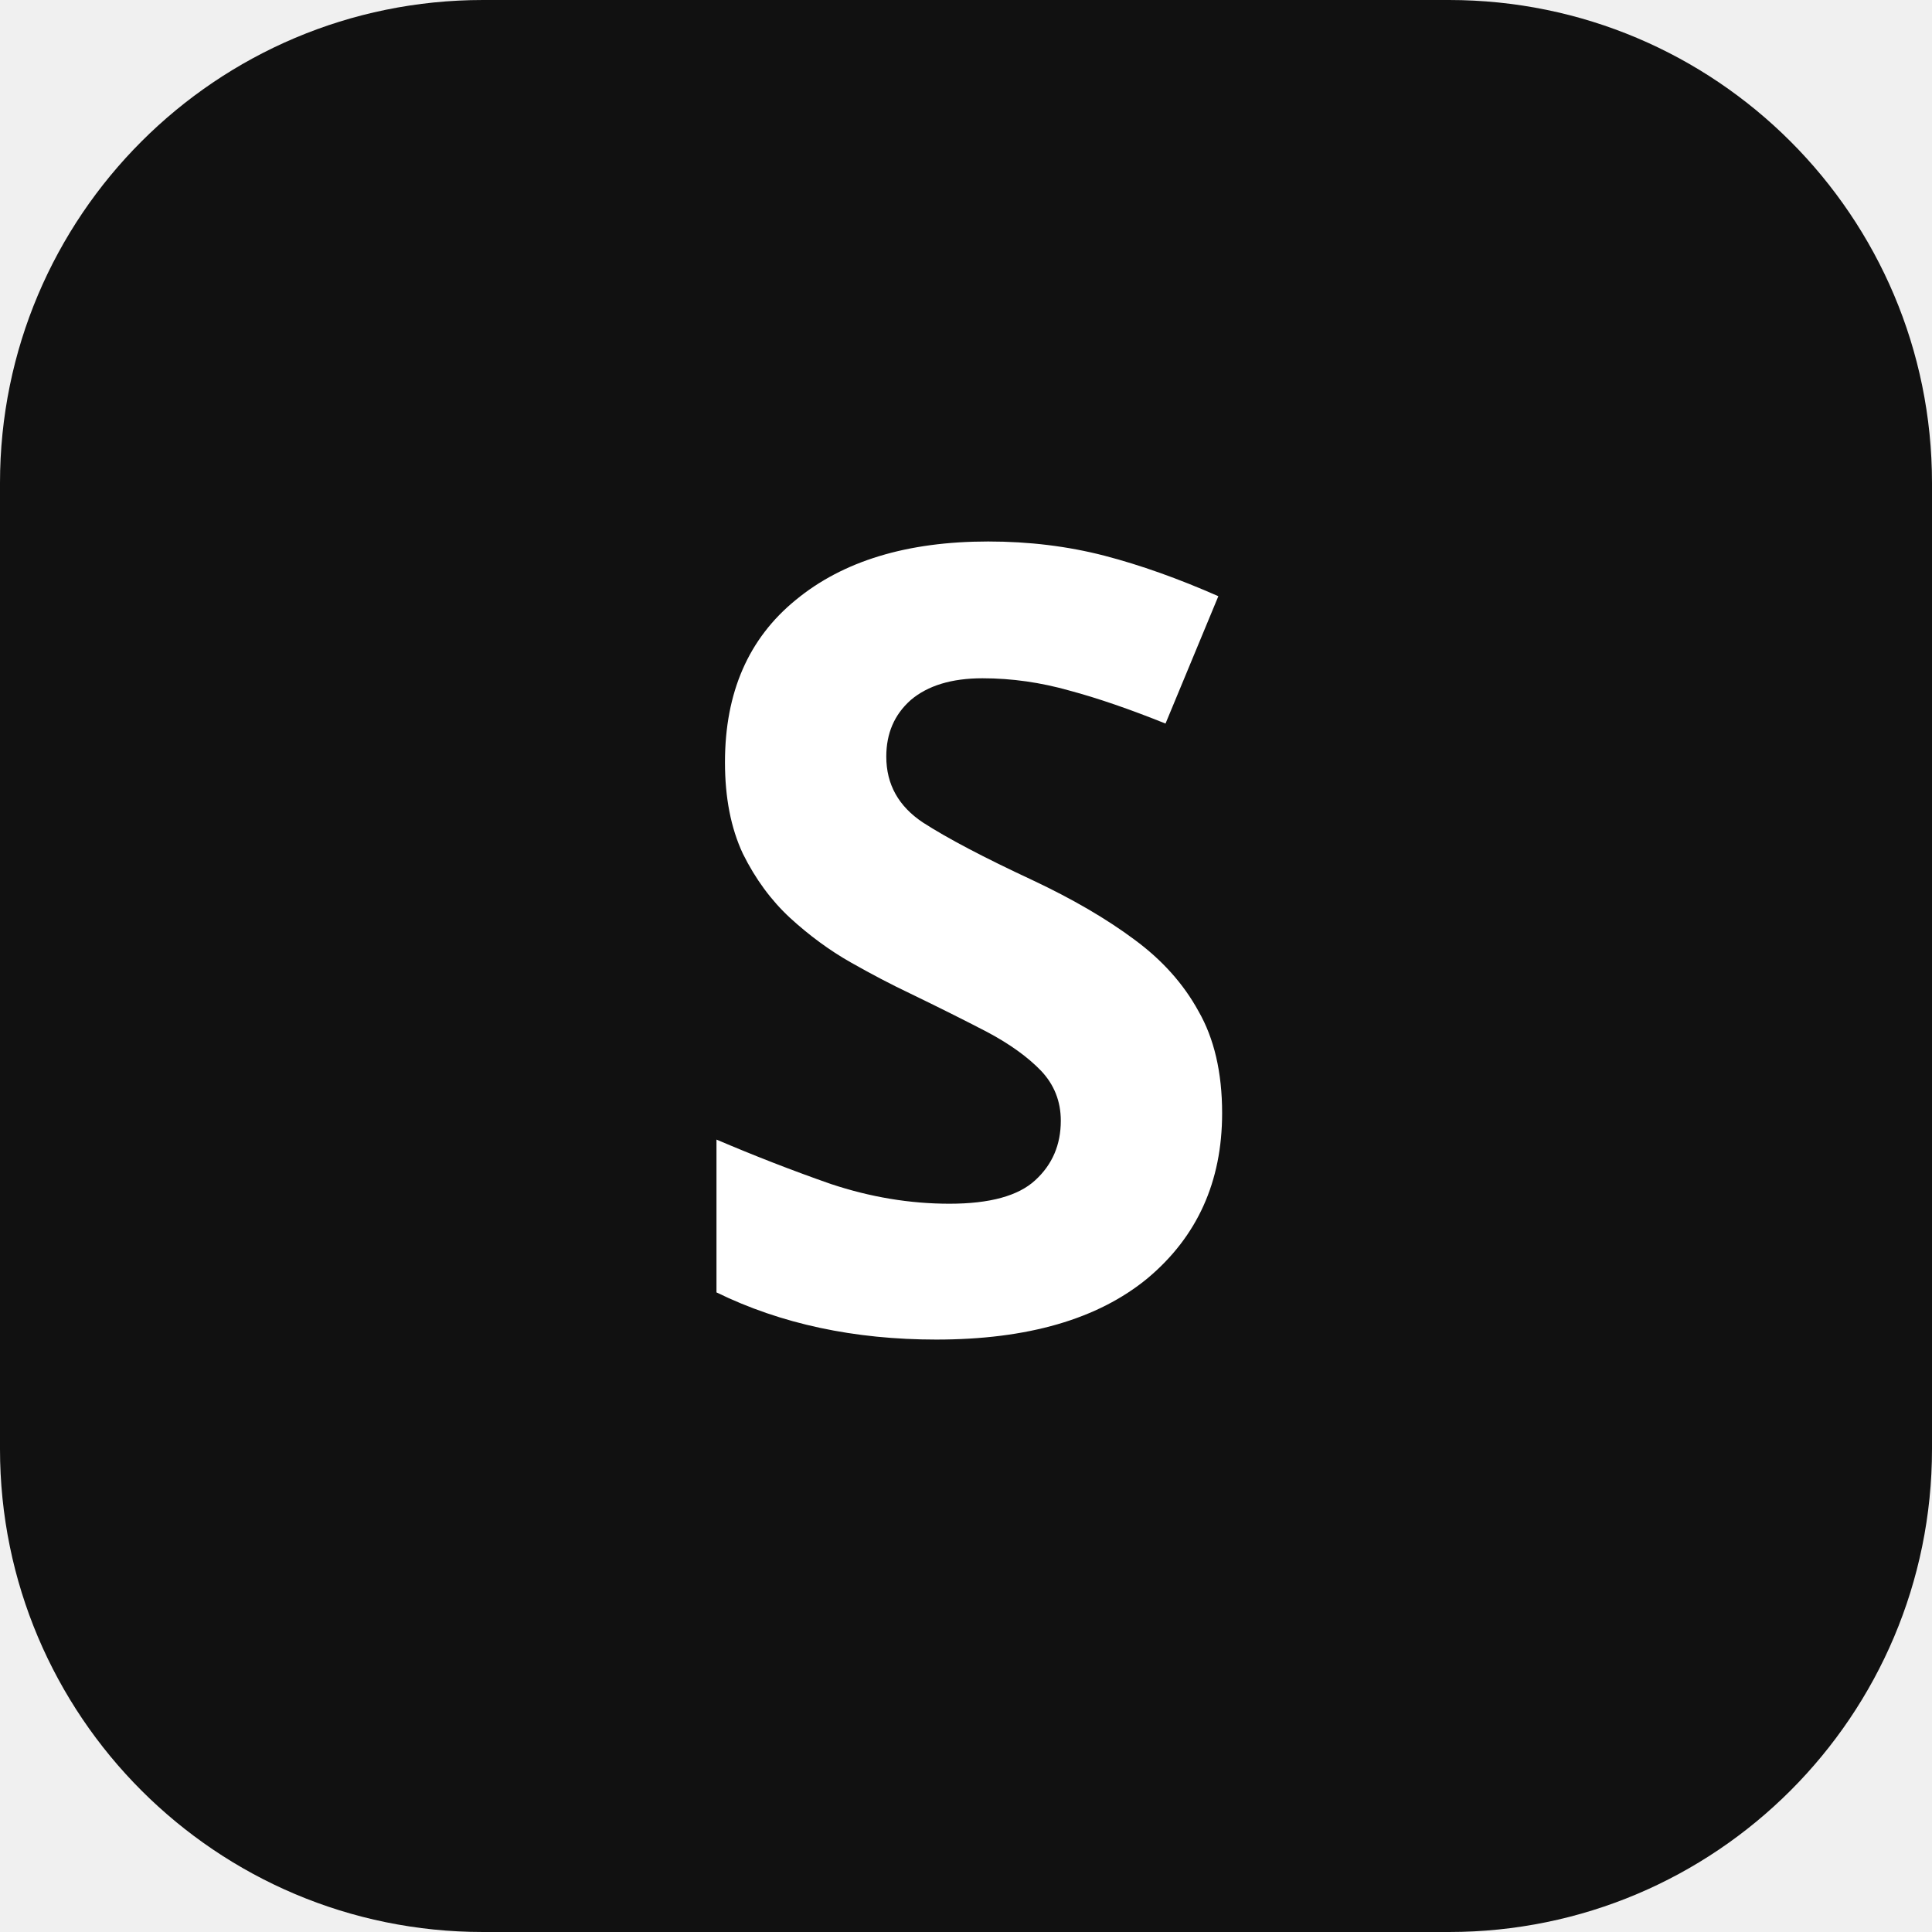
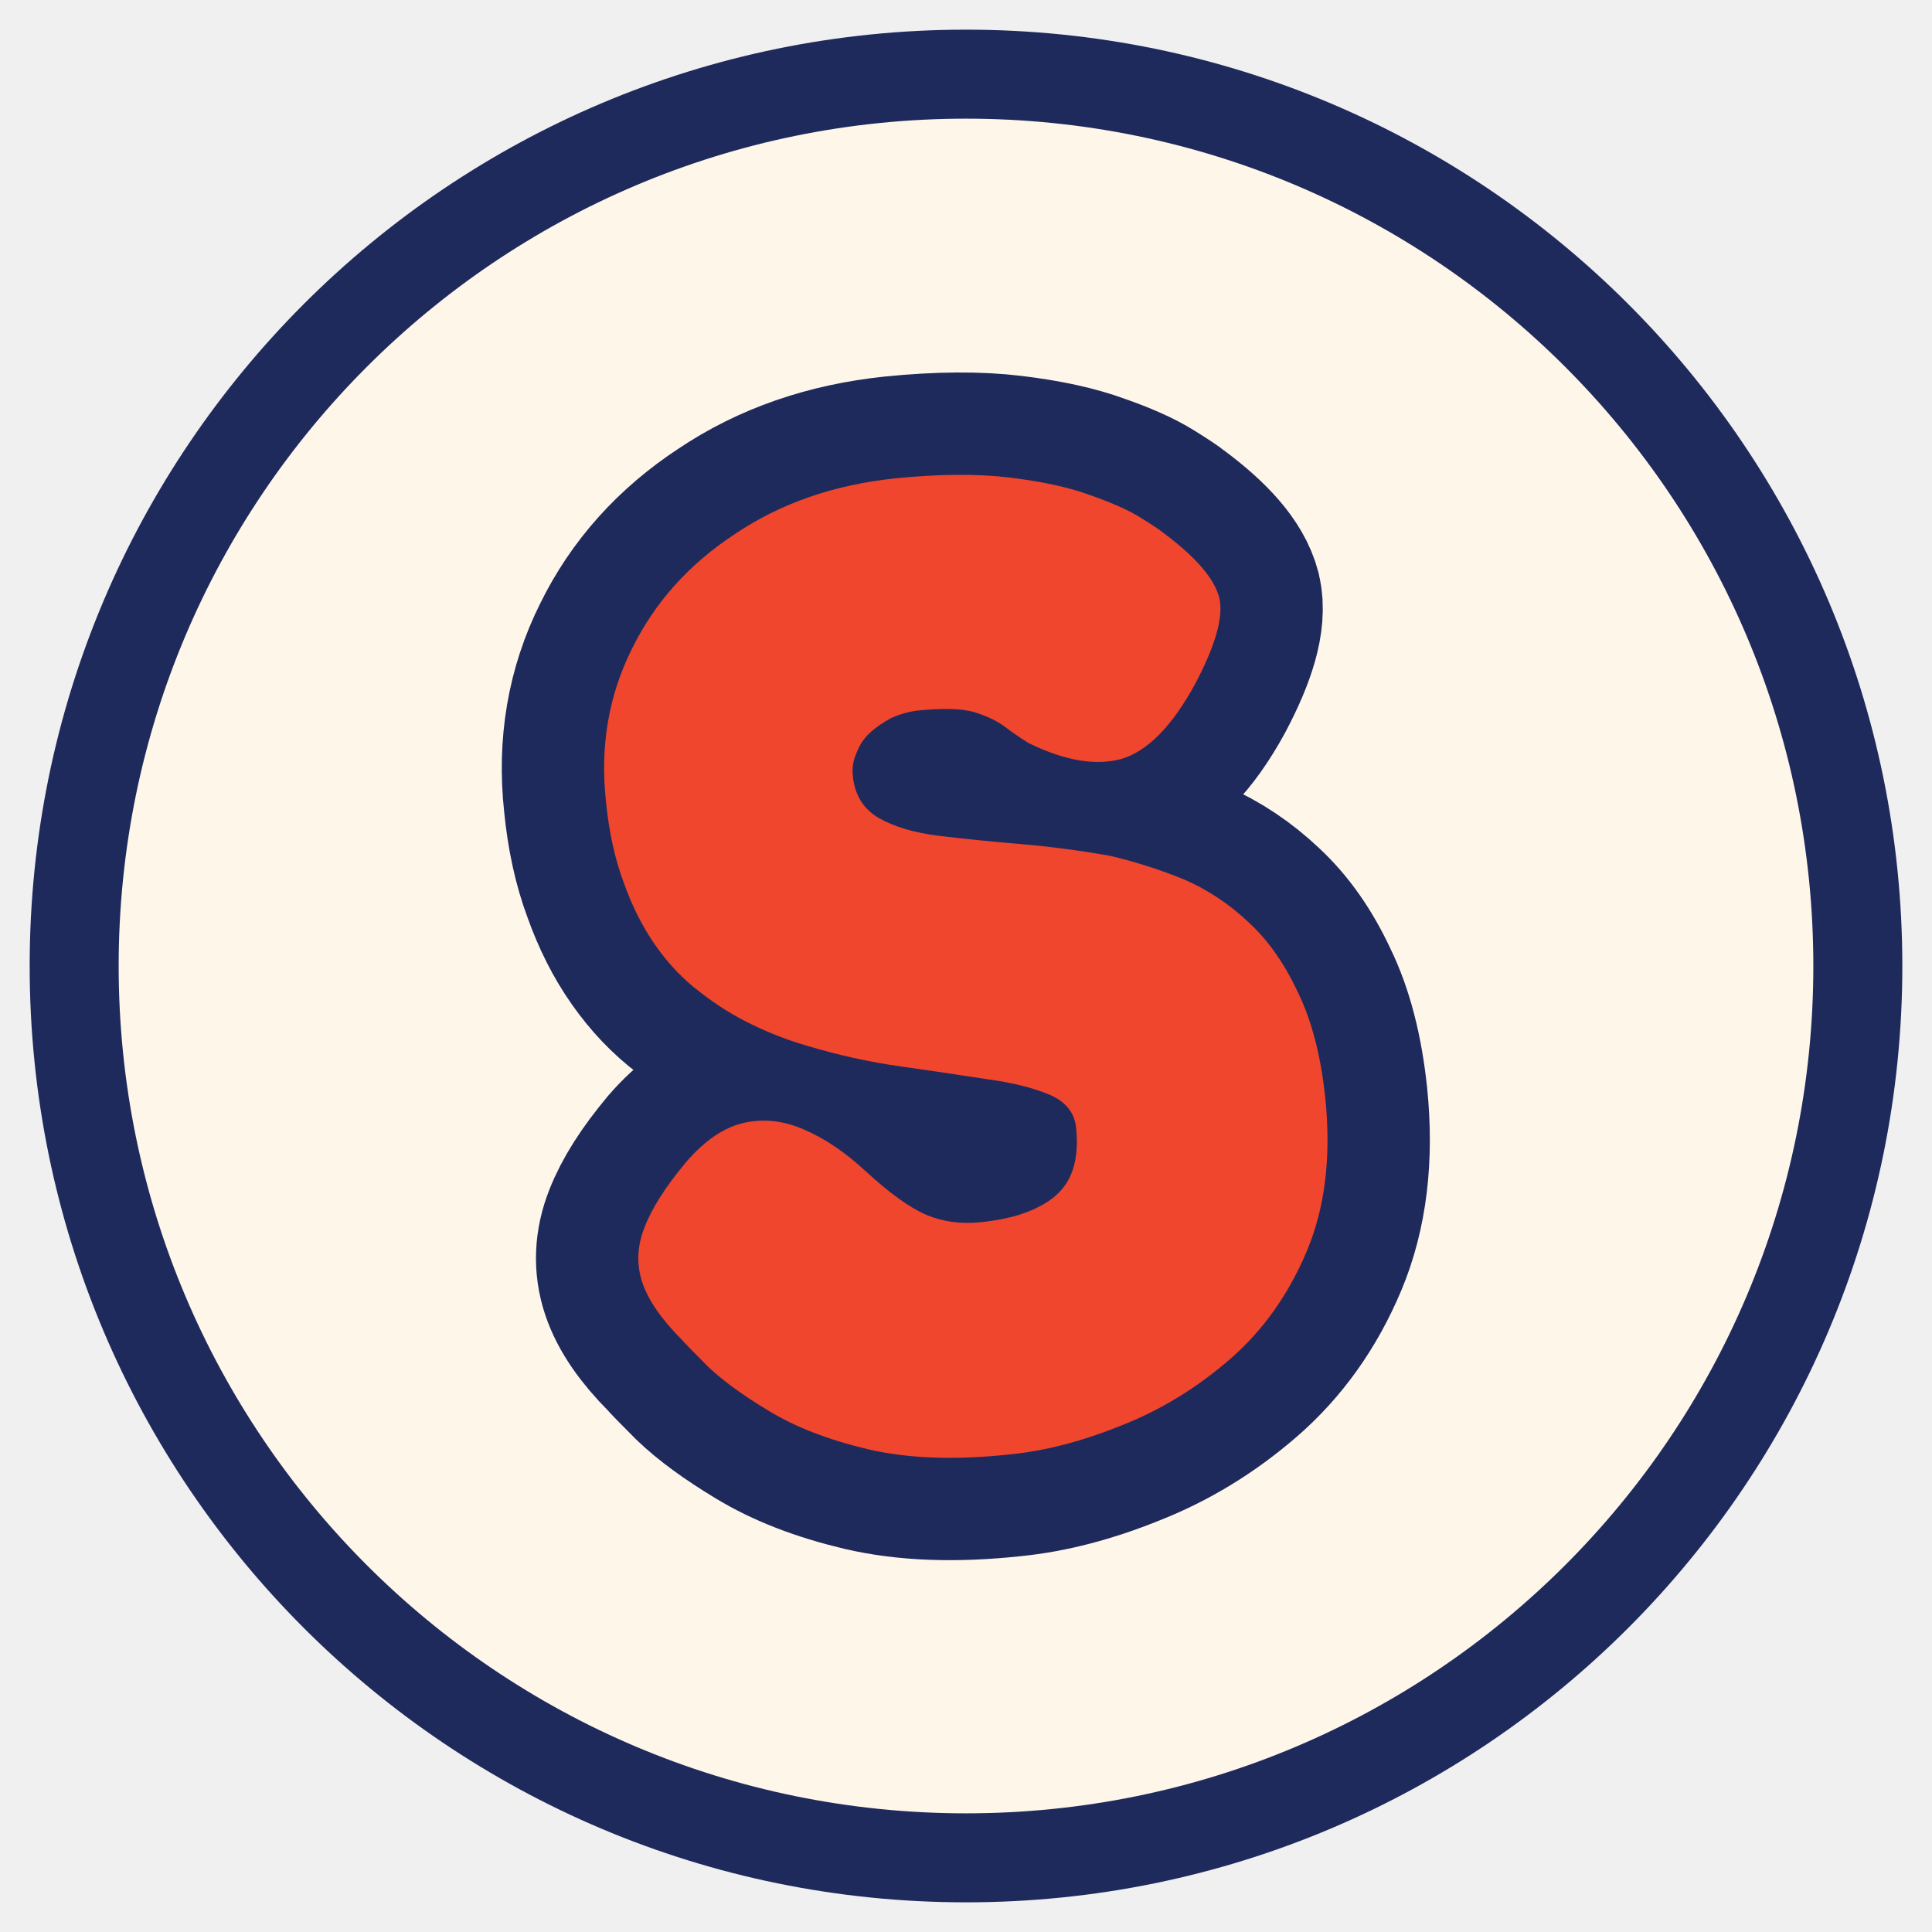
- <svg xmlns="http://www.w3.org/2000/svg" viewBox="0 0 32 32">
-   <rect width="32" height="32" rx="8" fill="#111" />
-   <text x="16" y="22" font-family="system-ui,sans-serif" font-size="18" font-weight="700" fill="#fff" text-anchor="middle">S</text>
+ <svg xmlns="http://www.w3.org/2000/svg" viewBox="-19.5 707 260.5 260.5" role="img" aria-label="Saltabum">
+   <circle cx="110.75" cy="837.25" r="114.25" fill="#1F2A5C" stroke="#1F2A5C" stroke-width="24" />
+   <circle cx="110.75" cy="837.25" r="114.25" fill="#FFF6EA" />
+   <path transform="translate(60.0 900.0)" d="M56.7 3.1Q45.6 4.3 37.5 2.4Q29.5 0.5 24.1 -2.8Q18.8 -6 15.9 -8.8Q13 -11.7 12.4 -12.4Q8.3 -16.5 7.1 -20.1Q5.9 -23.7 7.4 -27.5Q8.9 -31.4 13 -36.3Q16.8 -40.7 20.8 -41.6Q24.8 -42.5 28.9 -40.7Q33.1 -38.9 37.2 -35.1Q42.1 -30.6 45.4 -29.2Q48.7 -27.8 52.7 -28.2Q57.6 -28.7 60.6 -30.3Q63.6 -31.8 64.8 -34.4Q66 -37 65.6 -40.9Q65.3 -44 62 -45.4Q58.7 -46.8 53.5 -47.5Q48.4 -48.3 42 -49.2Q35.6 -50.1 29.3 -52Q25.5 -53.1 21.8 -54.9Q18.1 -56.7 14.8 -59.3Q11.5 -61.8 8.9 -65.5Q6.3 -69.2 4.6 -74Q2.8 -78.8 2.2 -85Q1 -96.1 5.7 -105.5Q10.3 -114.9 19.6 -121Q28.8 -127.2 41.2 -128.5Q50.2 -129.4 56.7 -128.6Q63.3 -127.8 67.6 -126.2Q71.9 -124.7 74.3 -123.2Q76.7 -121.7 77.3 -121.2Q83.9 -116.3 84.9 -112.4Q85.8 -108.6 81.6 -100.7Q77 -92.3 71.8 -90.7Q66.6 -89.2 59.2 -92.8Q57.6 -93.8 56 -95Q54.4 -96.2 51.8 -97Q49.3 -97.7 44.3 -97.2Q42.5 -97 40.7 -96.2Q39 -95.3 37.8 -94.2Q36.6 -93.1 36 -91.5Q35.3 -90 35.5 -88.3Q35.9 -84.5 39 -82.7Q42.2 -80.9 47.1 -80.3Q52.1 -79.7 58 -79.2Q64 -78.7 70.2 -77.6Q75.3 -76.4 80.2 -74.4Q85 -72.3 88.9 -68.6Q92.8 -65 95.5 -59.2Q98.3 -53.5 99.2 -44.9Q100.4 -33.1 96.7 -24.3Q93 -15.5 86.3 -9.7Q79.6 -3.9 71.7 -0.8Q63.8 2.4 56.7 3.1Z" fill="#1F2A5C" stroke="#1F2A5C" stroke-width="27.6" stroke-linejoin="round" />
+   <path transform="translate(60.0 900.0)" d="M56.7 3.1Q45.6 4.3 37.5 2.4Q29.5 0.5 24.1 -2.8Q18.8 -6 15.9 -8.8Q13 -11.7 12.4 -12.4Q8.3 -16.5 7.1 -20.1Q5.9 -23.7 7.4 -27.5Q8.9 -31.4 13 -36.3Q16.8 -40.7 20.8 -41.6Q24.8 -42.5 28.9 -40.7Q33.1 -38.9 37.2 -35.1Q42.1 -30.6 45.4 -29.2Q48.7 -27.8 52.7 -28.2Q57.6 -28.7 60.6 -30.3Q63.6 -31.8 64.8 -34.4Q66 -37 65.6 -40.9Q65.3 -44 62 -45.4Q58.7 -46.8 53.5 -47.5Q48.4 -48.3 42 -49.2Q35.6 -50.1 29.3 -52Q25.5 -53.1 21.8 -54.9Q18.1 -56.7 14.8 -59.3Q11.5 -61.8 8.9 -65.5Q6.3 -69.2 4.6 -74Q2.8 -78.8 2.2 -85Q1 -96.1 5.7 -105.5Q10.3 -114.9 19.6 -121Q28.8 -127.2 41.2 -128.5Q50.2 -129.4 56.7 -128.6Q63.3 -127.8 67.6 -126.2Q71.9 -124.7 74.3 -123.2Q76.7 -121.7 77.3 -121.2Q83.9 -116.3 84.9 -112.4Q85.8 -108.6 81.6 -100.7Q77 -92.3 71.8 -90.7Q66.6 -89.2 59.2 -92.8Q57.6 -93.8 56 -95Q54.4 -96.2 51.8 -97Q49.3 -97.7 44.3 -97.2Q42.5 -97 40.7 -96.2Q39 -95.3 37.8 -94.2Q36.6 -93.1 36 -91.5Q35.3 -90 35.5 -88.3Q35.9 -84.5 39 -82.7Q42.2 -80.9 47.1 -80.3Q52.1 -79.7 58 -79.2Q64 -78.7 70.2 -77.6Q75.3 -76.4 80.2 -74.4Q85 -72.3 88.9 -68.6Q92.8 -65 95.5 -59.2Q98.3 -53.5 99.2 -44.9Q100.4 -33.1 96.7 -24.3Q93 -15.5 86.3 -9.7Q79.6 -3.9 71.7 -0.8Q63.8 2.4 56.7 3.1Z" fill="#F0462D" />
</svg>
